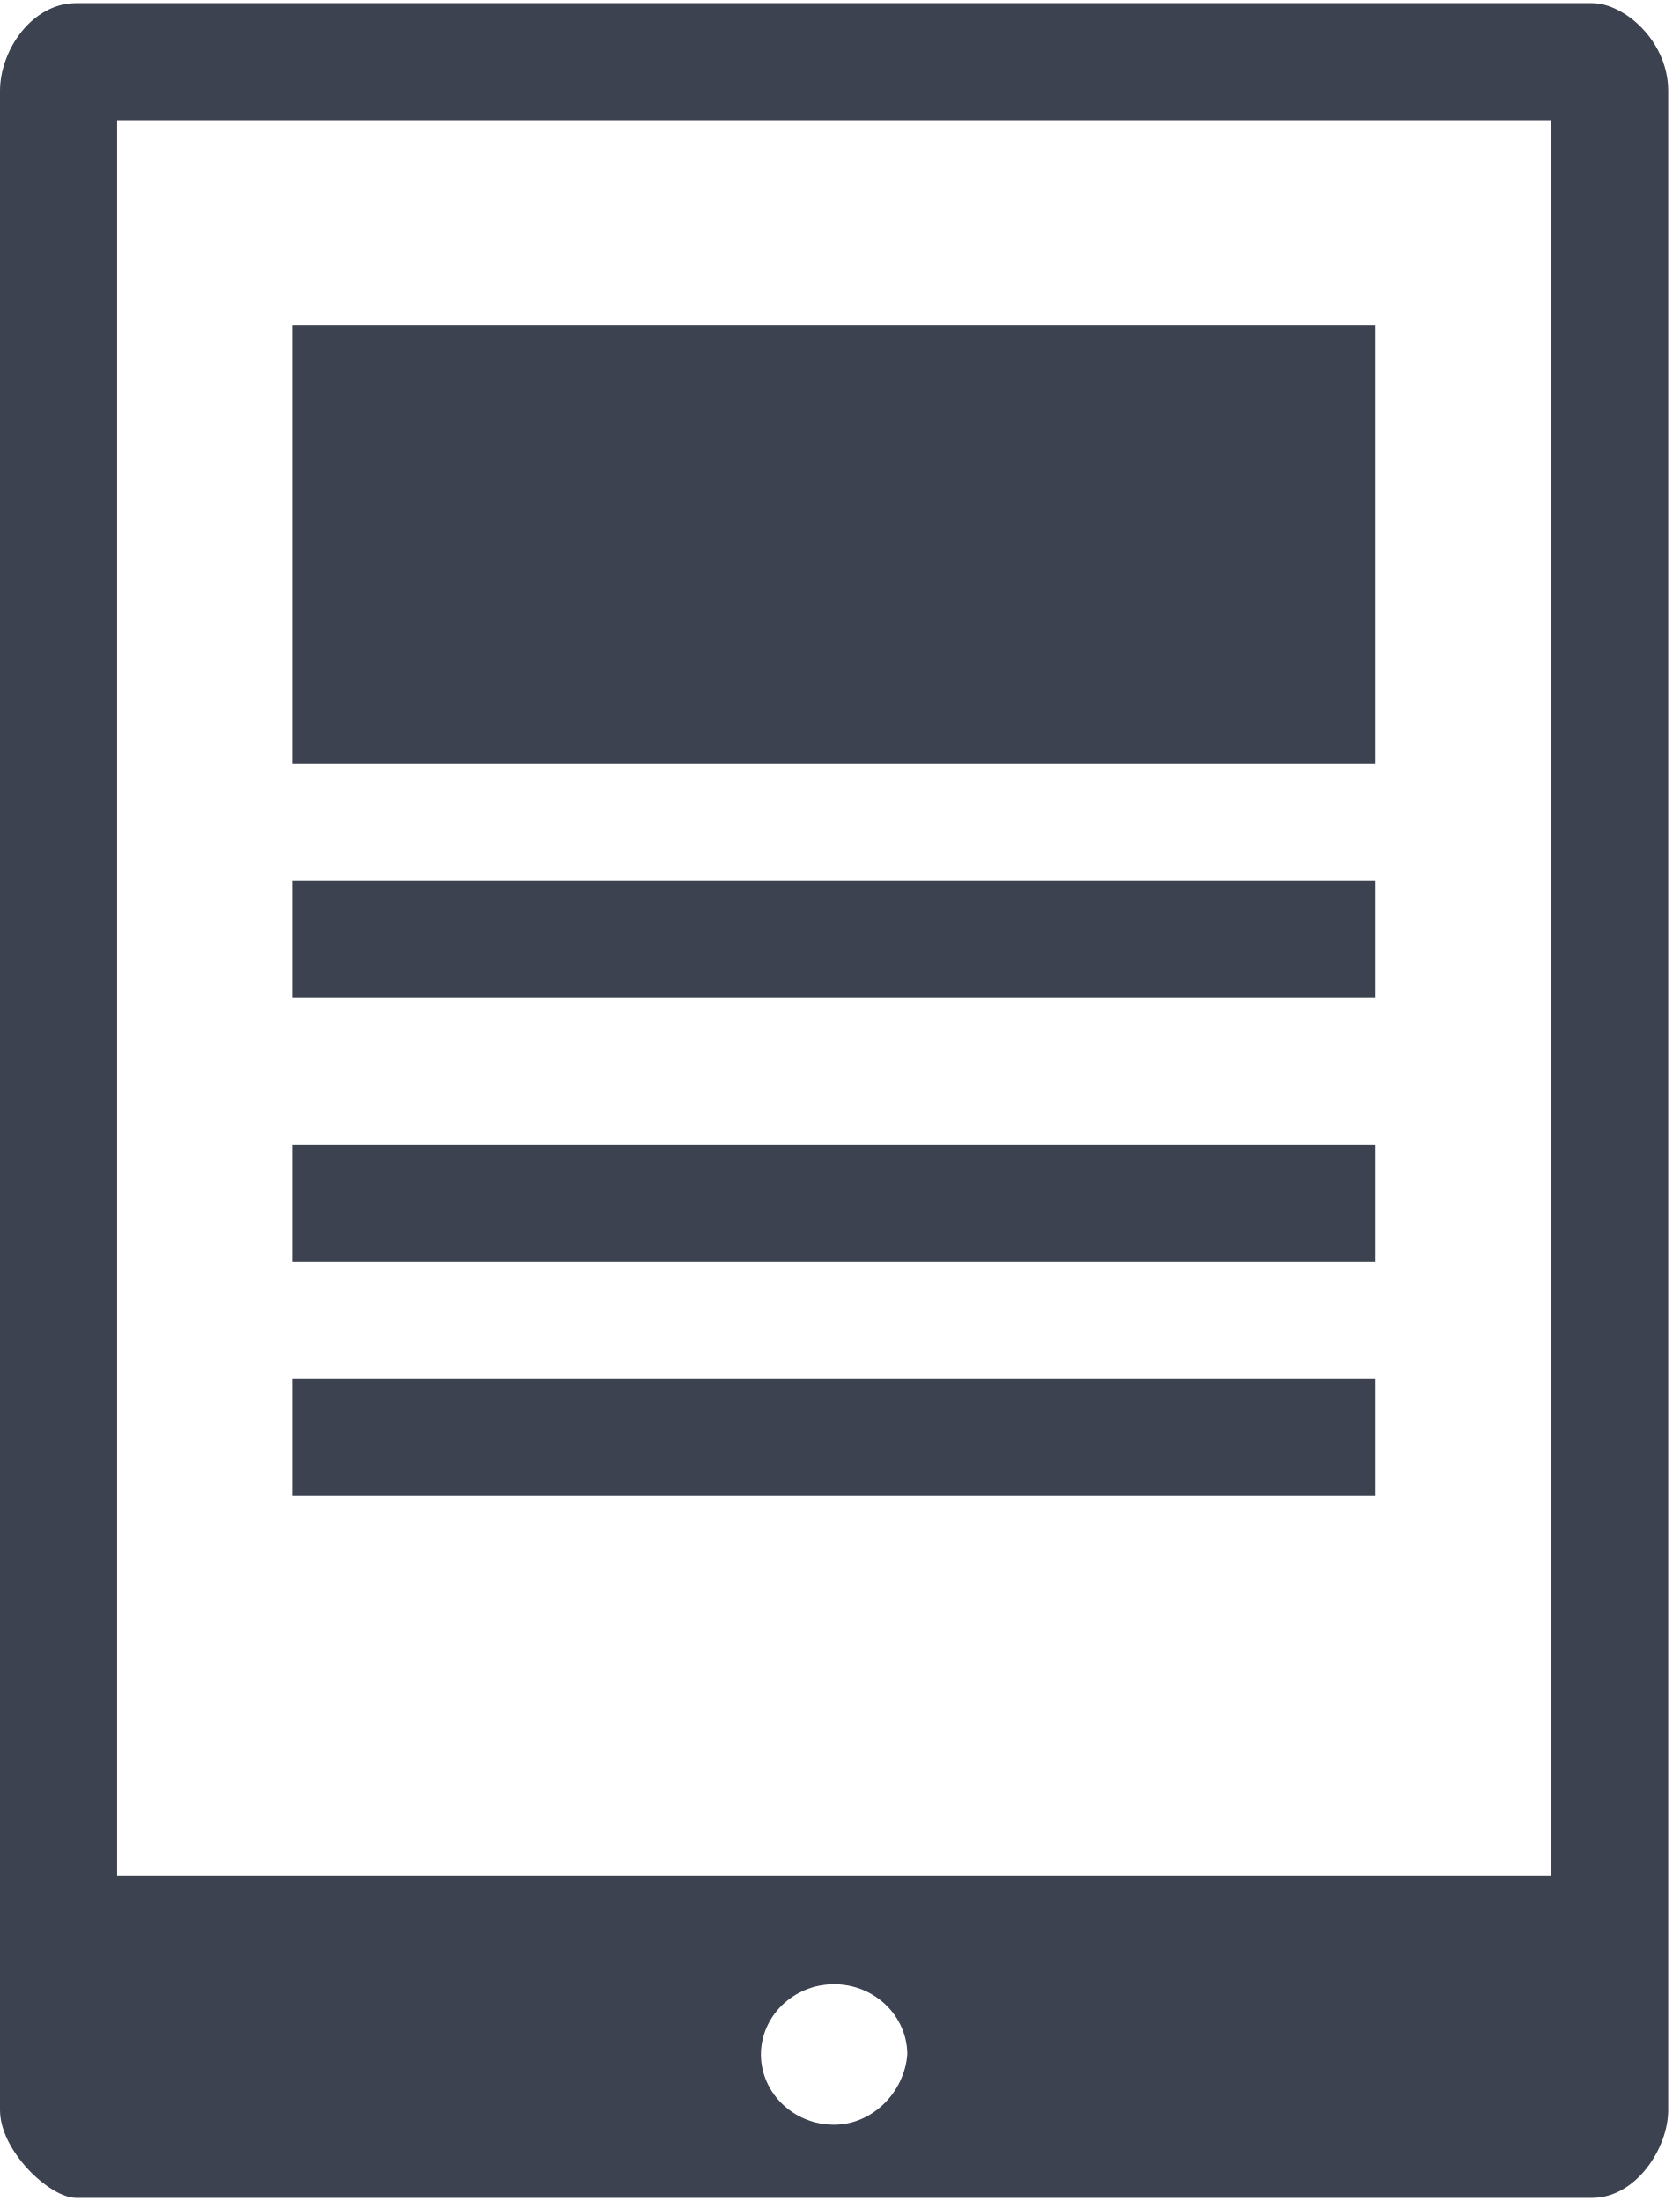
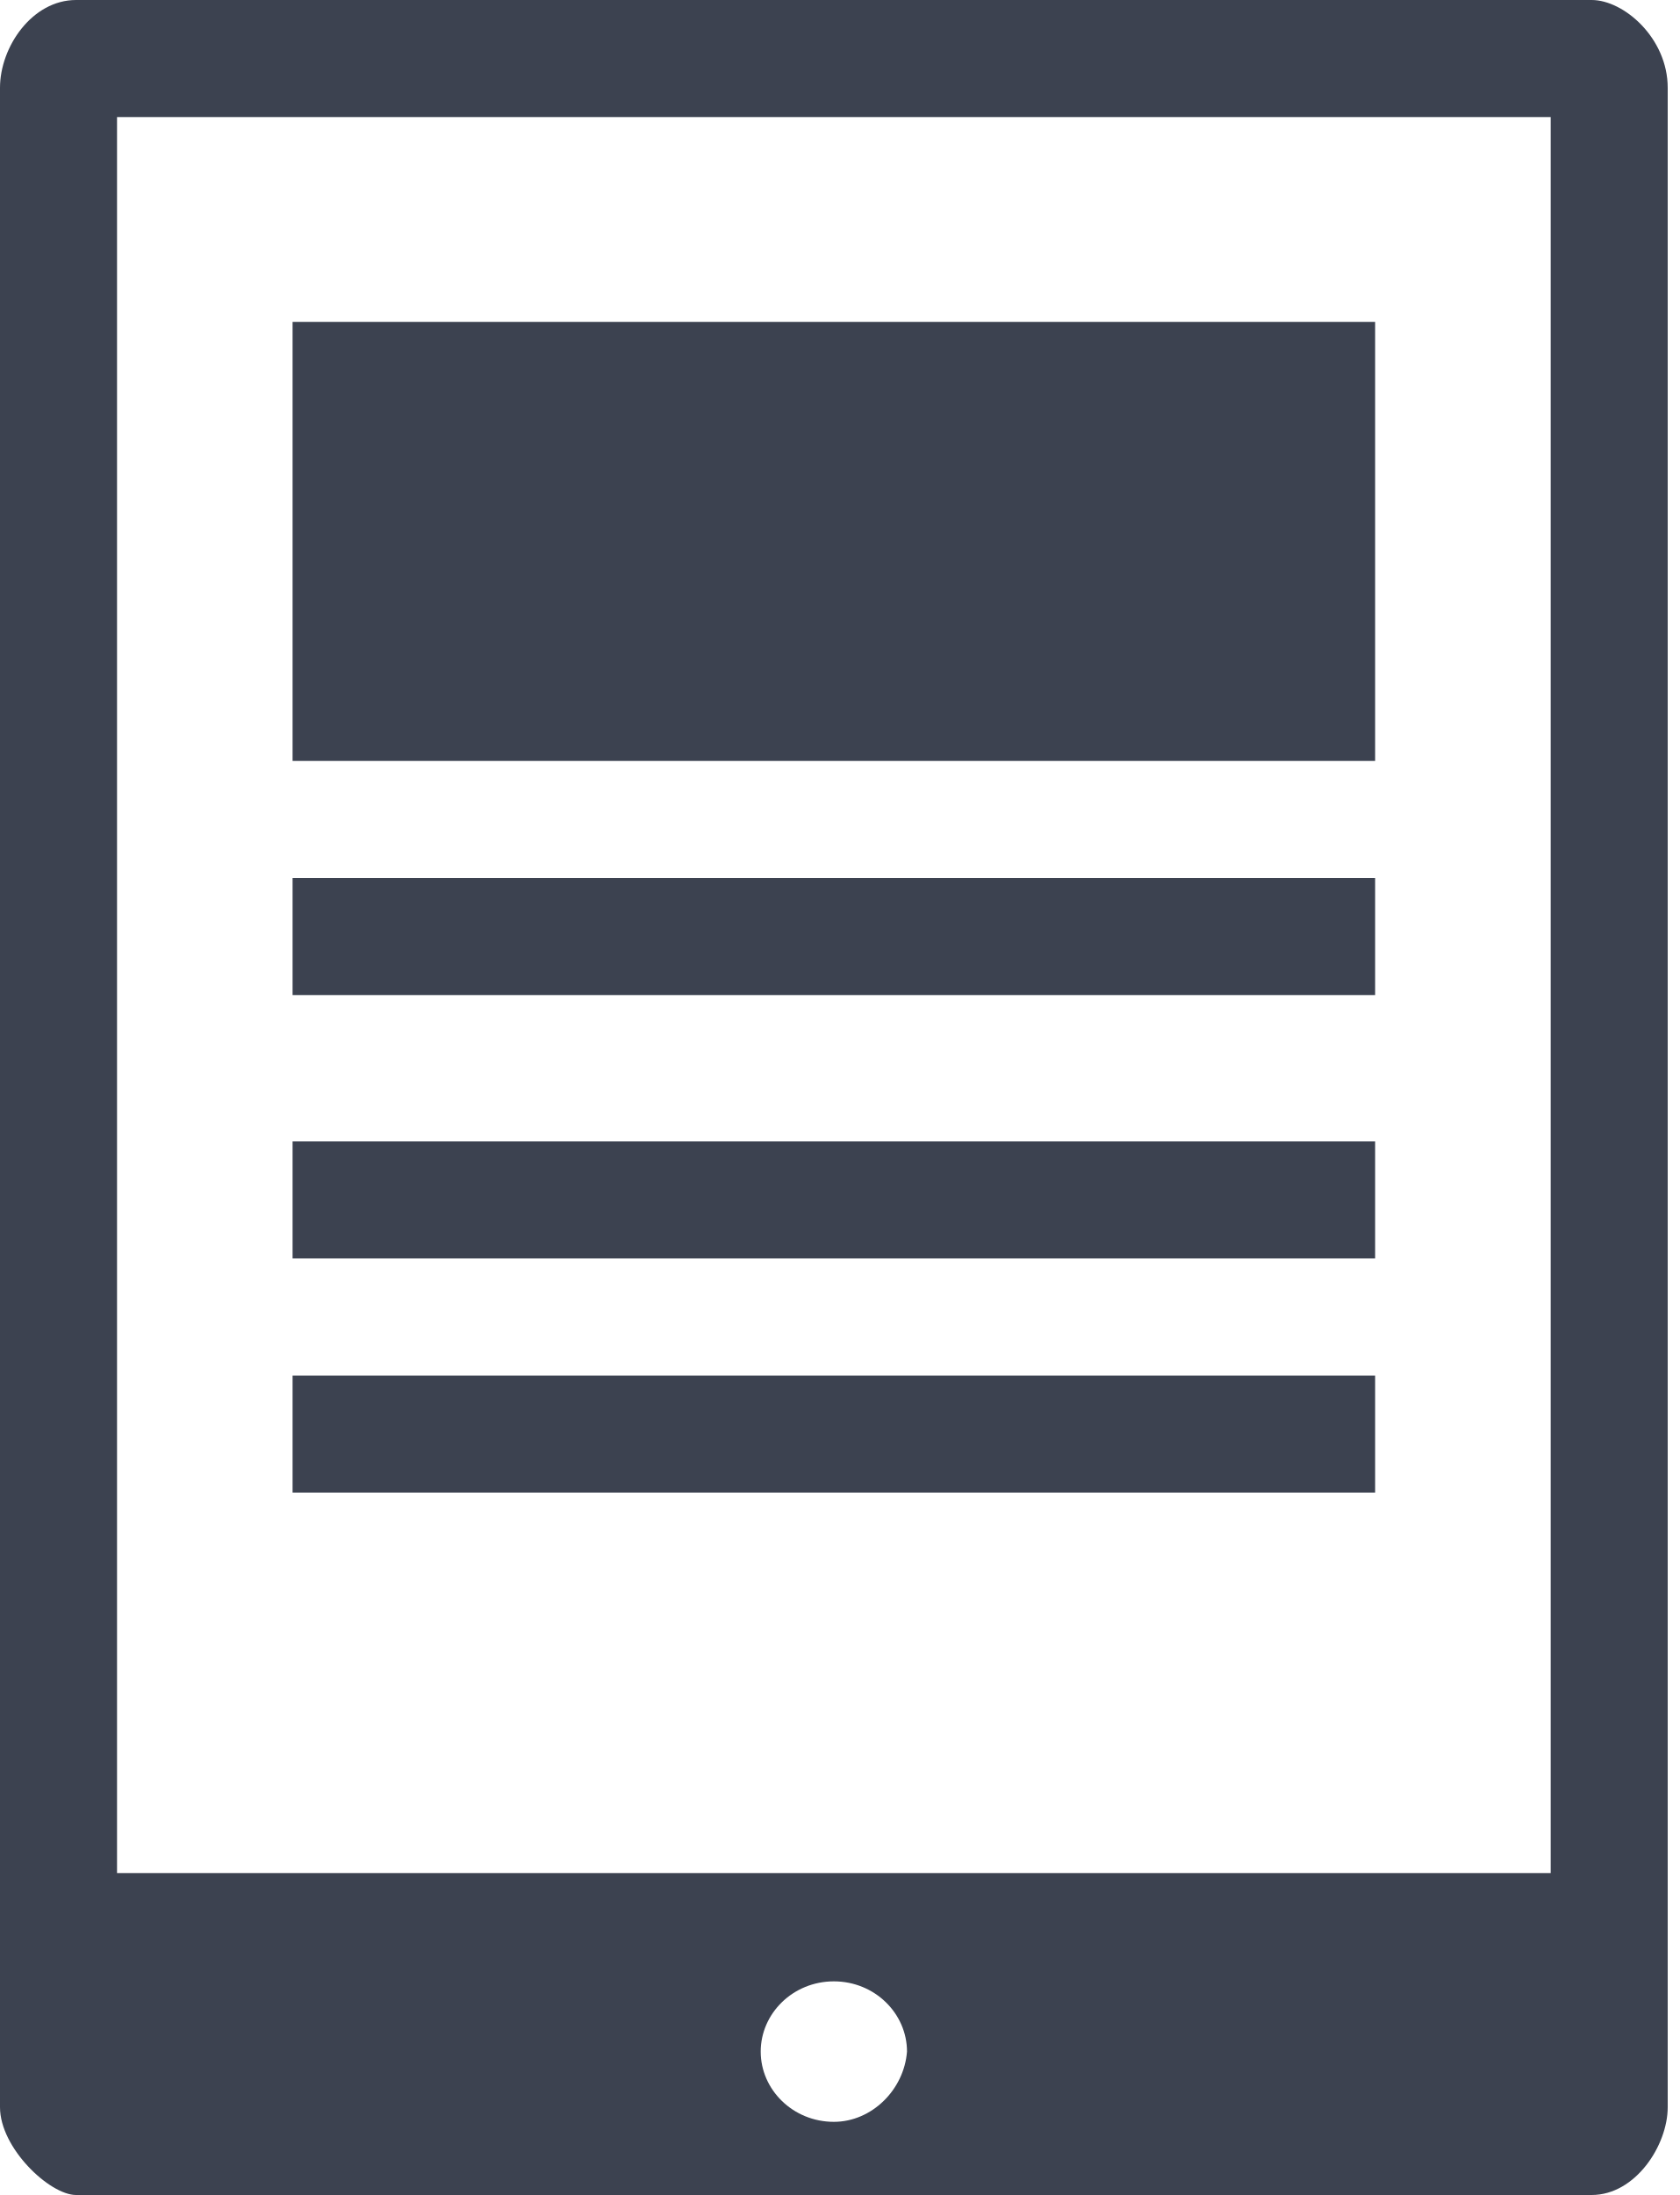
- <svg xmlns="http://www.w3.org/2000/svg" version="1.0" id="Ebene_1" x="0px" y="0px" viewBox="0 0 57.4 75" enable-background="new 0 0 57.4 75" xml:space="preserve" width="58px" height="76px">
+ <svg xmlns="http://www.w3.org/2000/svg" version="1.0" id="Ebene_1" x="0px" y="0px" width="57.4px" height="75px" viewBox="-470 463 57.4 75" enable-background="new -470 463 57.4 75" xml:space="preserve">
  <g>
-     <path fill="#3C4250" d="M54.4,0H2.6C1.1,0,0,1.6,0,3v69c0,1.4,1.7,3,2.6,3h51.8c1.5,0,2.6-1.7,2.6-3V3C57,1.3,55.5,0,54.4,0z    M28.5,72.5c-1.4,0-2.5-1.1-2.5-2.4c0-1.3,1.1-2.4,2.5-2.4c1.4,0,2.5,1.1,2.5,2.4C30.9,71.4,29.8,72.5,28.5,72.5z M53,64H4V4h49V64   z" />
-     <rect x="10" y="11" fill="#3C4250" width="37" height="15" />
-     <rect x="10" y="30" fill="#3C4250" width="37" height="4" />
-     <rect x="10" y="39" fill="#3C4250" width="37" height="4" />
-     <rect x="10" y="47" fill="#3C4250" width="37" height="4" />
+     <path fill="#3C4250" d="M-415.6,463h-51.8c-1.5,0-2.6,1.6-2.6,3v69c0,1.4,1.7,3,2.6,3h51.8c1.5,0,2.6-1.7,2.6-3v-69   C-413,464.3-414.5,463-415.6,463z M-441.5,535.5c-1.4,0-2.5-1.1-2.5-2.4c0-1.3,1.1-2.4,2.5-2.4s2.5,1.1,2.5,2.4   C-439.1,534.4-440.2,535.5-441.5,535.5z M-417,527h-49v-60h49V527z" />
+     <rect x="-460" y="474" fill="#3C4250" width="37" height="15" />
+     <rect x="-460" y="493" fill="#3C4250" width="37" height="4" />
+     <rect x="-460" y="502" fill="#3C4250" width="37" height="4" />
+     <rect x="-460" y="510" fill="#3C4250" width="37" height="4" />
  </g>
</svg>
